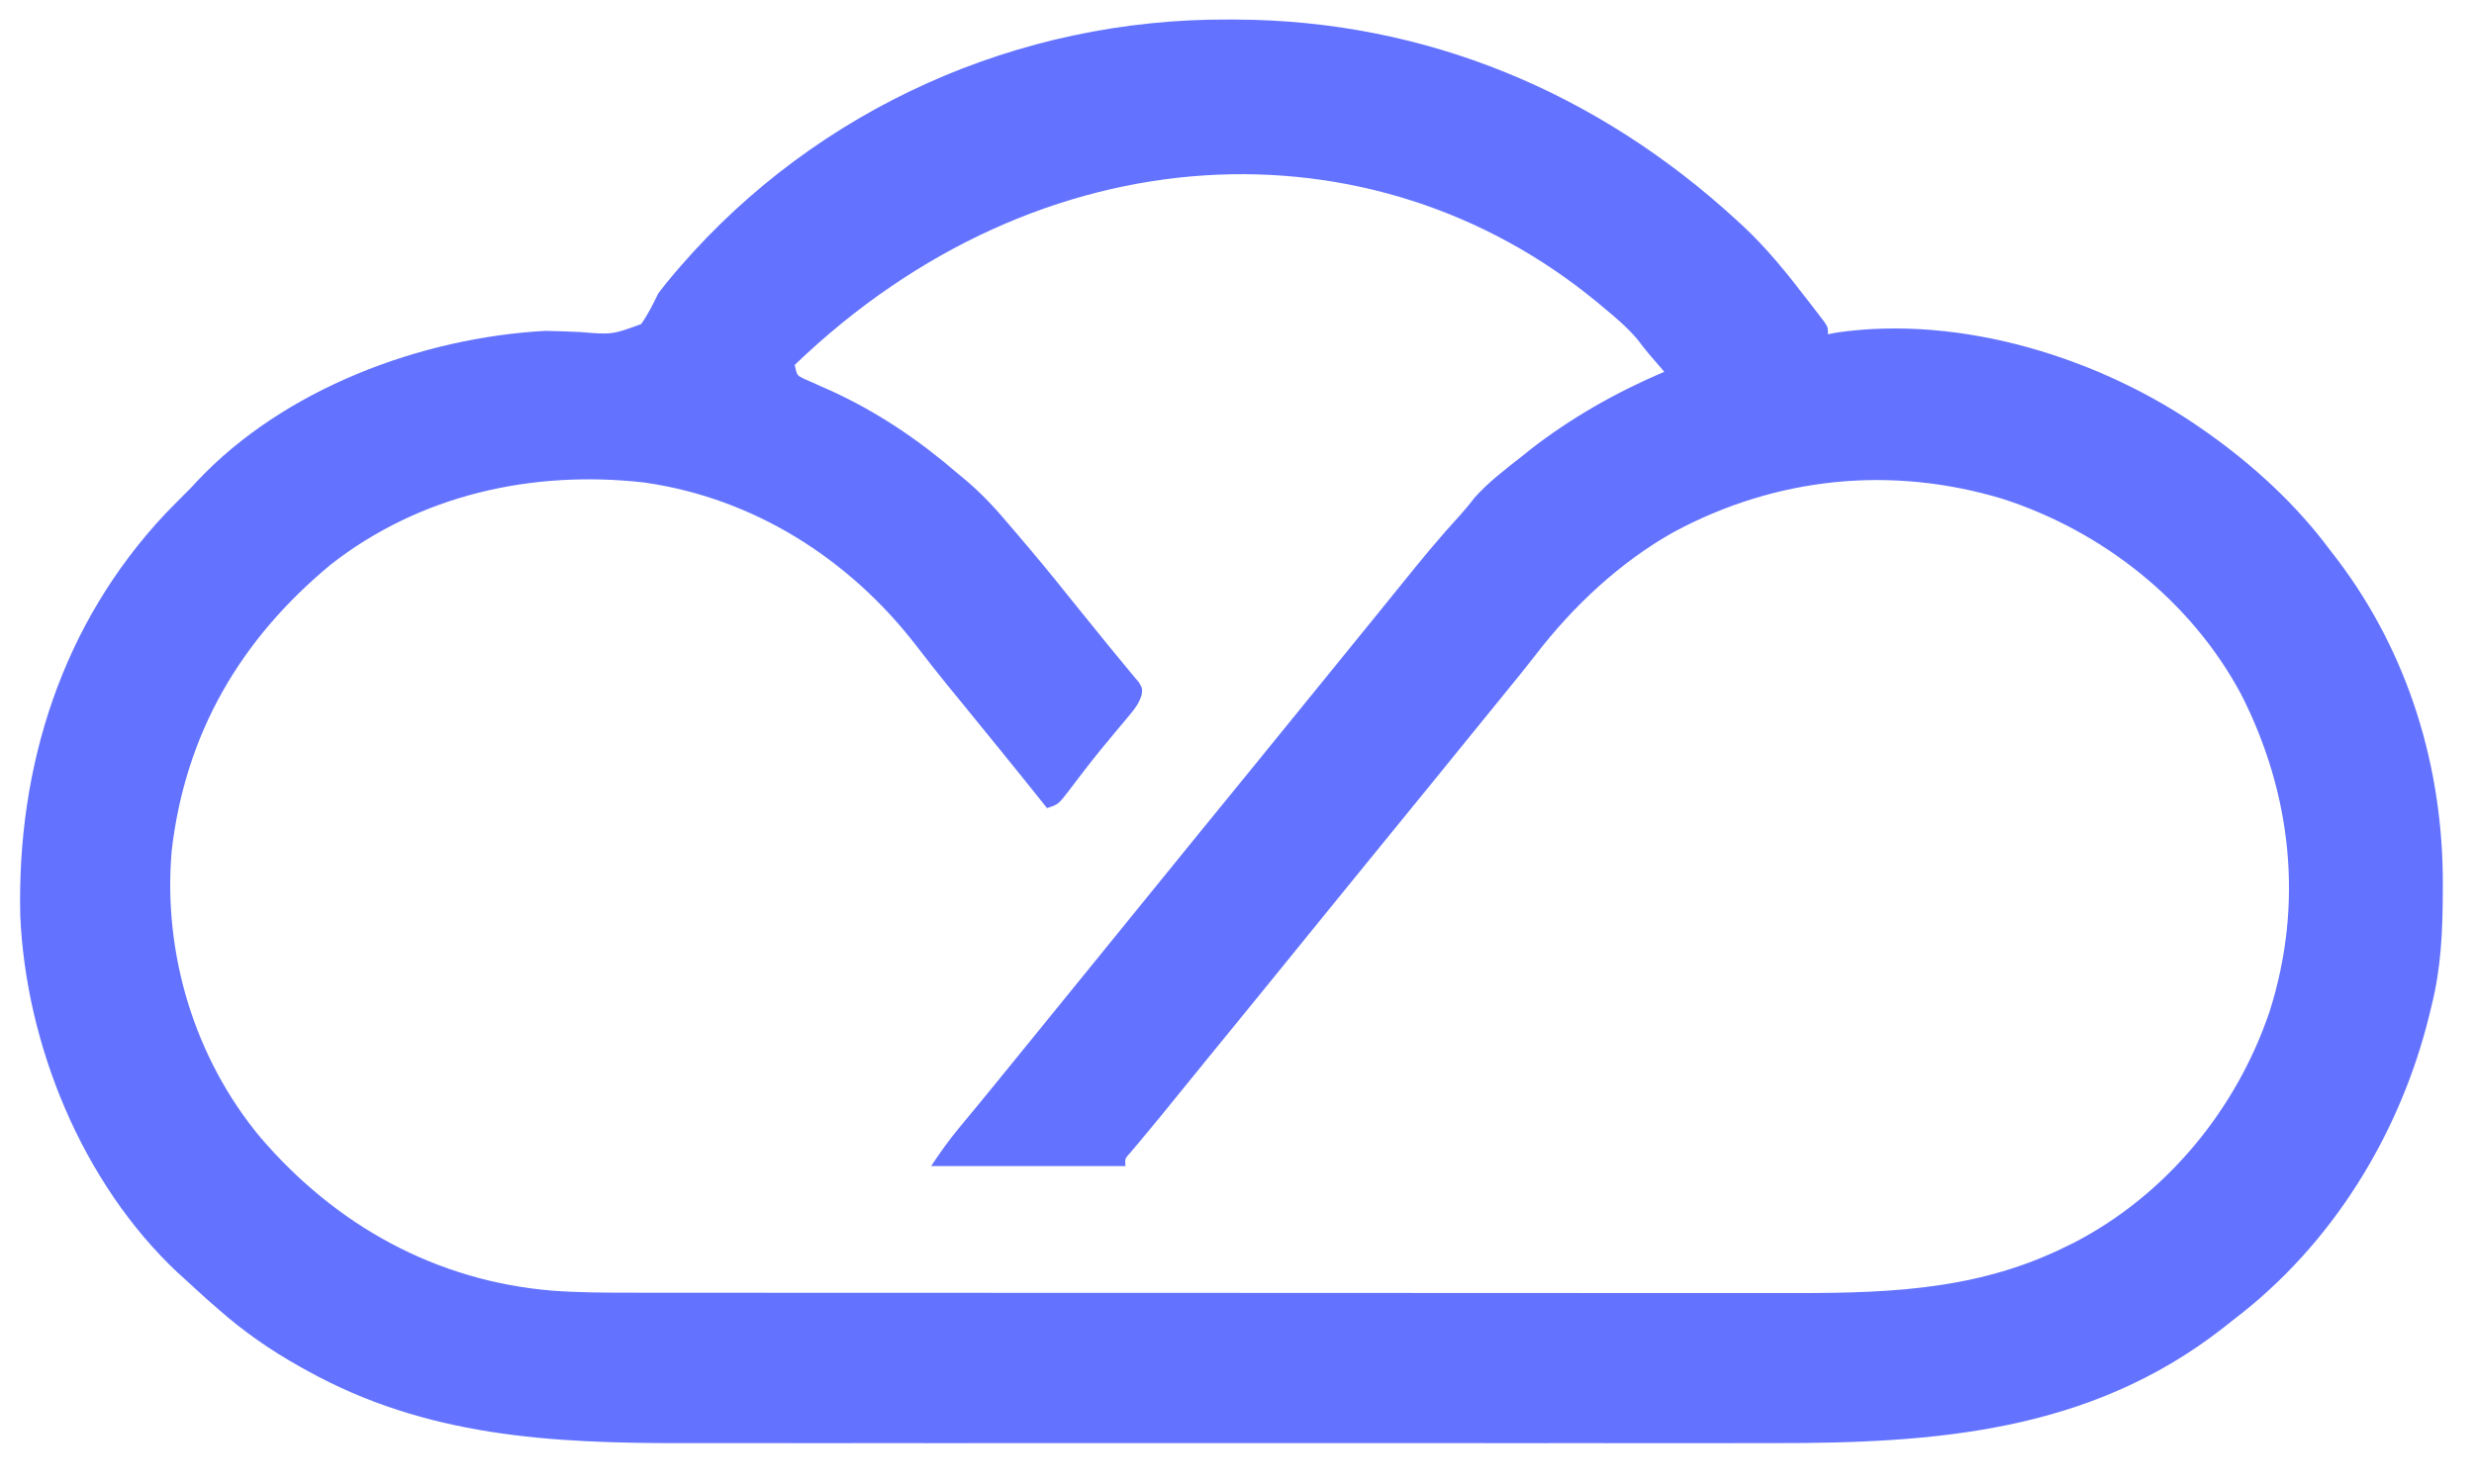
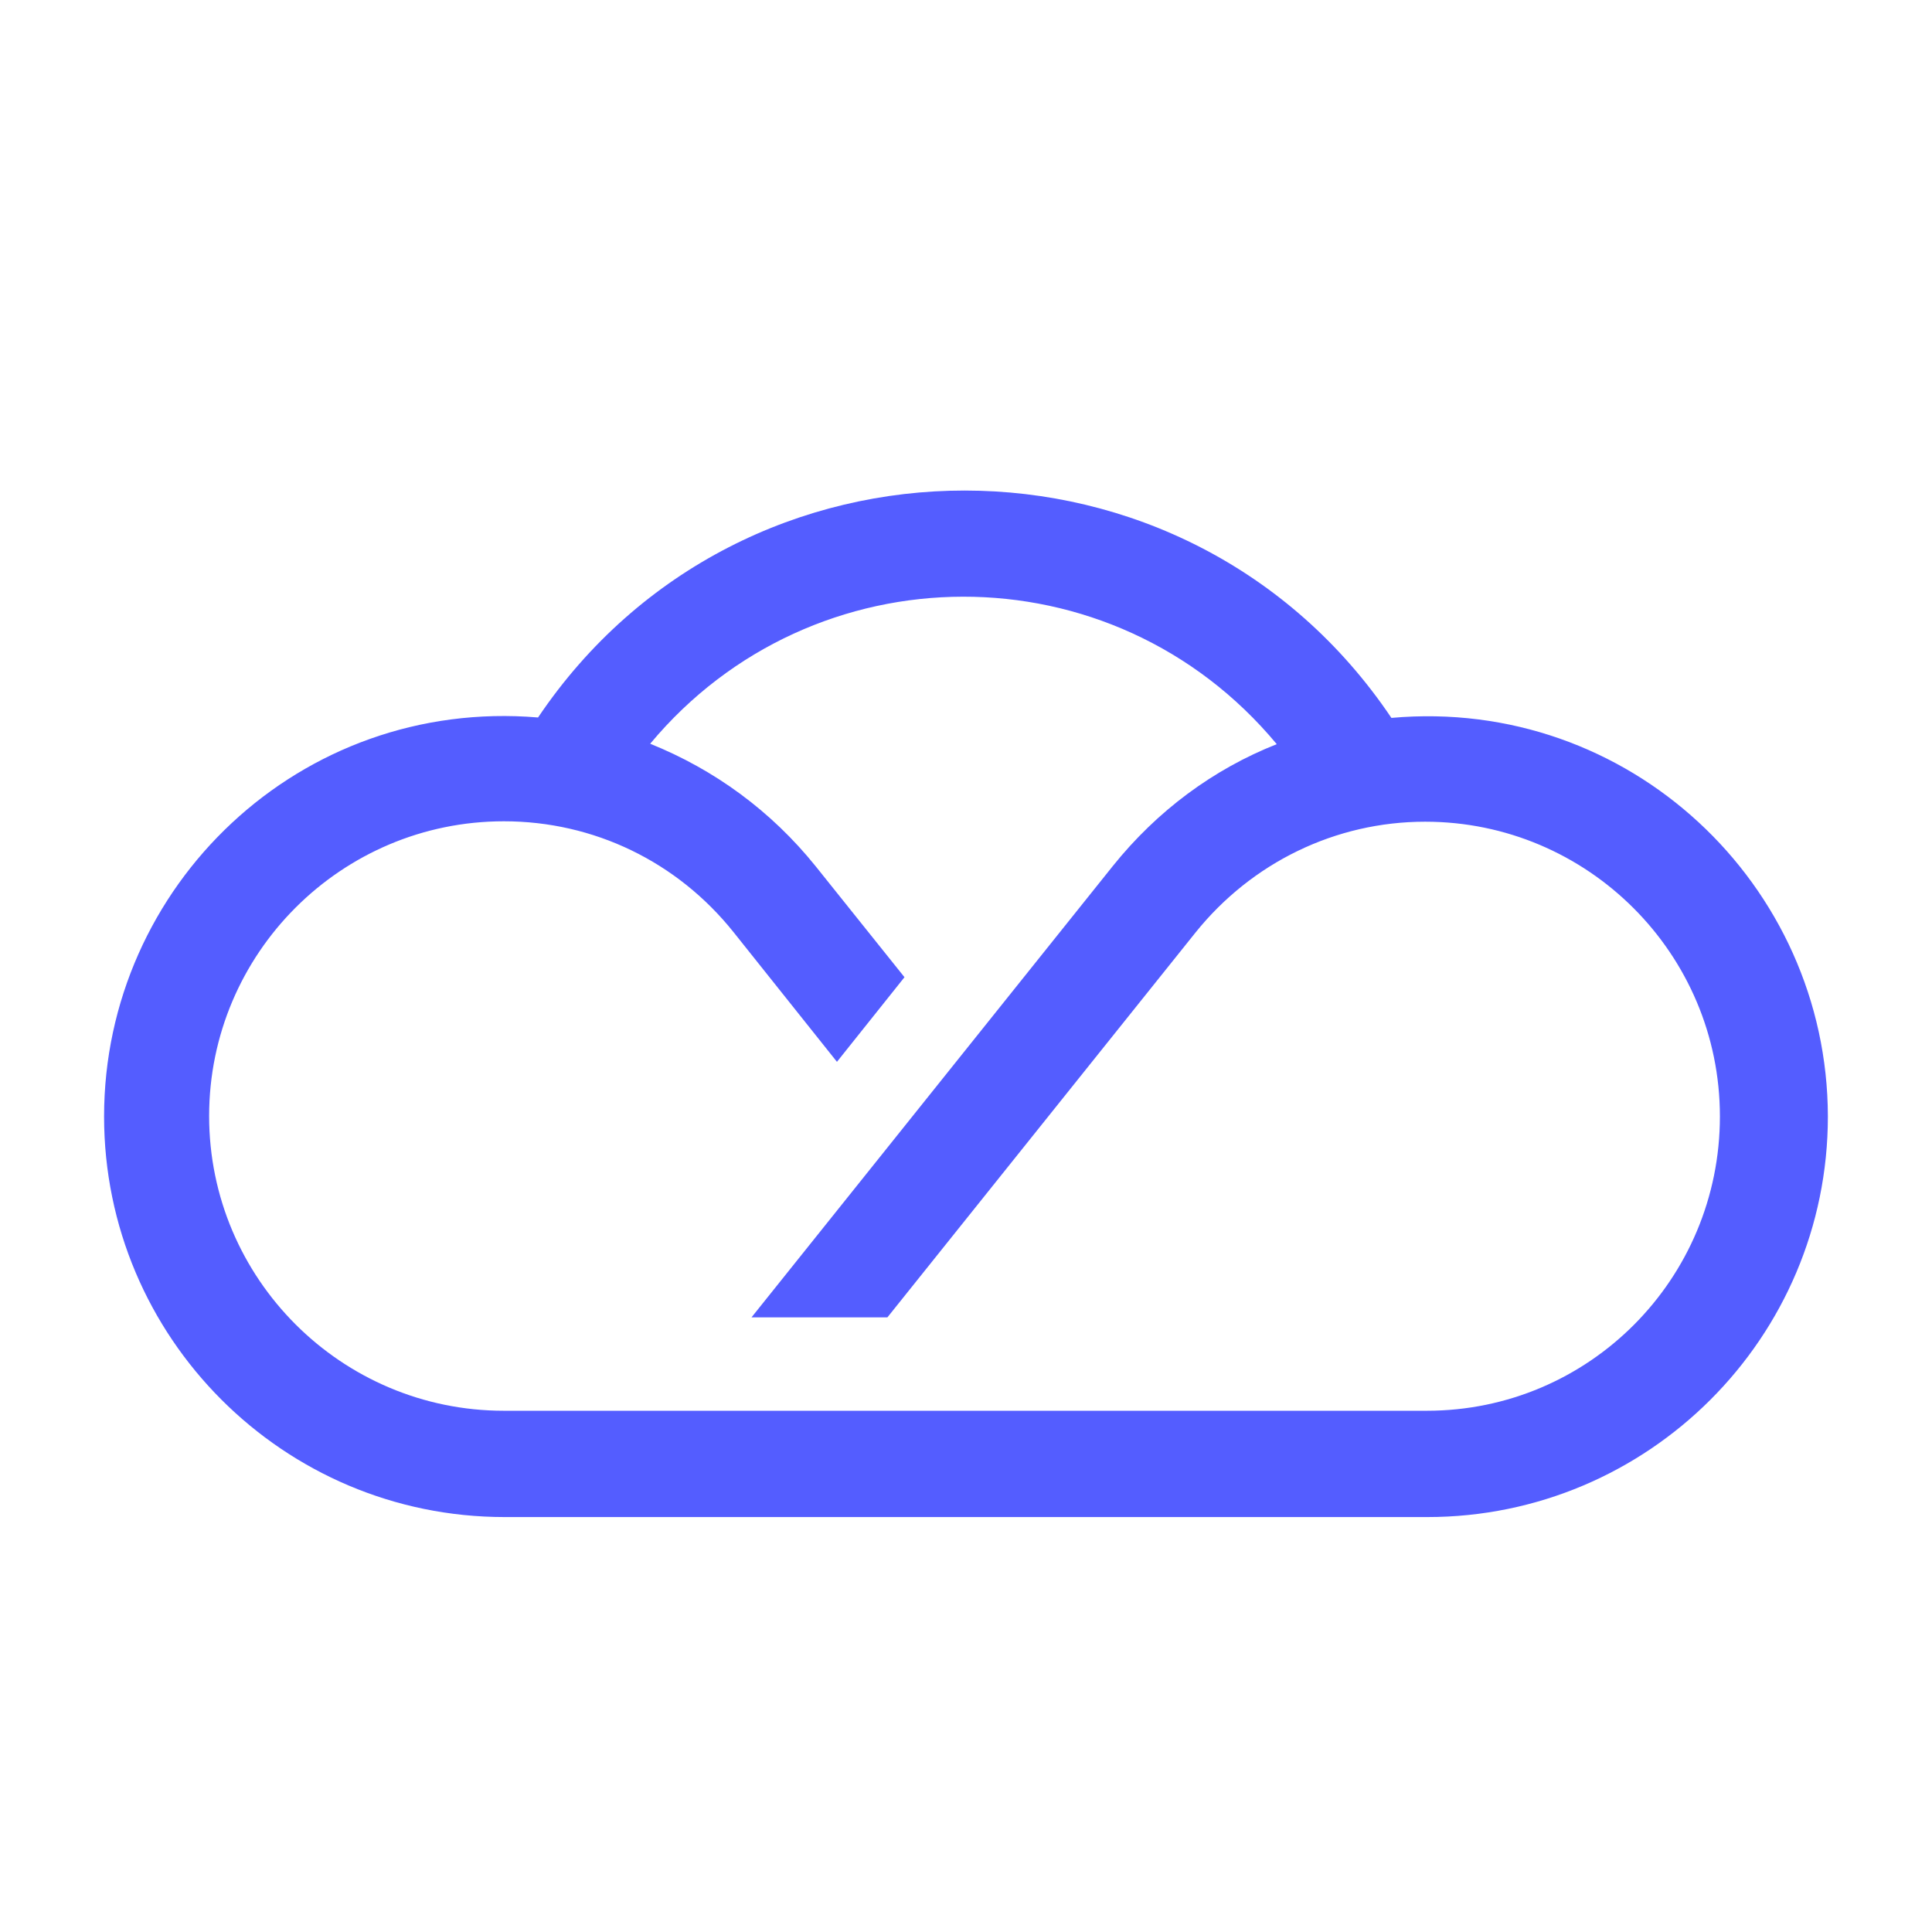
- <svg xmlns="http://www.w3.org/2000/svg" viewBox="-1 -1 120 72" width="120" height="72" fill="none">
-   <path d="M58.574 -0.052C58.699 -0.051 58.824 -0.051 58.953 -0.051C68.154 -0.014 76.499 3.492 83.239 9.686C83.333 9.772 83.427 9.858 83.523 9.946C84.696 11.039 85.689 12.271 86.661 13.542C86.758 13.668 86.856 13.793 86.956 13.922C87.048 14.042 87.14 14.162 87.234 14.285C87.317 14.393 87.4 14.501 87.485 14.612C87.664 14.886 87.664 14.886 87.664 15.217C87.799 15.191 87.934 15.164 88.073 15.137C94.131 14.251 100.931 16.378 105.858 19.848C105.95 19.913 106.043 19.978 106.138 20.044C108.336 21.61 110.362 23.474 111.978 25.637C112.11 25.808 112.242 25.979 112.377 26.154C115.835 30.724 117.518 36.277 117.488 41.971C117.488 42.095 117.487 42.219 117.487 42.346C117.478 44.206 117.399 45.992 116.94 47.802C116.908 47.935 116.876 48.068 116.843 48.206C115.428 54.007 112.128 59.386 107.347 63.019C107.166 63.163 106.985 63.306 106.803 63.45C100.351 68.48 92.873 69.028 85.009 69.016C84.234 69.016 83.459 69.017 82.684 69.018C81.171 69.019 79.658 69.019 78.144 69.018C76.913 69.017 75.682 69.017 74.451 69.017C74.187 69.018 74.187 69.018 73.918 69.018C73.56 69.018 73.202 69.018 72.844 69.018C69.499 69.019 66.154 69.018 62.809 69.016C59.947 69.015 57.084 69.015 54.222 69.016C50.888 69.018 47.554 69.019 44.22 69.018C43.863 69.018 43.507 69.018 43.151 69.017C42.975 69.017 42.8 69.017 42.619 69.017C41.392 69.017 40.164 69.017 38.936 69.018C37.437 69.019 35.938 69.019 34.439 69.017C33.676 69.016 32.913 69.016 32.151 69.017C25.685 69.026 19.67 68.702 13.894 65.5C13.787 65.441 13.679 65.381 13.569 65.32C12.128 64.513 10.835 63.618 9.593 62.523C9.379 62.335 9.379 62.335 9.16 62.145C8.748 61.779 8.343 61.408 7.939 61.034C7.833 60.939 7.727 60.843 7.618 60.745C2.992 56.401 0.249 49.688 -0.018 43.404C-0.179 36.158 2.009 29.26 7.023 23.921C7.434 23.496 7.852 23.078 8.27 22.66C8.364 22.559 8.457 22.458 8.553 22.354C12.761 17.87 19.424 15.375 25.472 15.052C26.031 15.061 26.587 15.086 27.145 15.111C28.695 15.237 28.695 15.237 30.098 14.724C30.436 14.245 30.676 13.759 30.93 13.232C31.199 12.878 31.467 12.543 31.757 12.209C31.833 12.12 31.909 12.032 31.987 11.941C38.653 4.248 48.404 -0.103 58.574 -0.052ZM37.547 16.706C37.656 17.212 37.656 17.212 38.01 17.384C38.139 17.44 38.268 17.496 38.401 17.554C38.616 17.651 38.616 17.651 38.836 17.75C38.99 17.818 39.145 17.886 39.304 17.957C41.612 19.017 43.56 20.343 45.486 21.999C45.606 22.099 45.727 22.199 45.851 22.302C46.638 22.968 47.306 23.691 47.967 24.48C48.11 24.648 48.254 24.816 48.397 24.984C49.194 25.918 49.978 26.859 50.741 27.821C51.127 28.306 51.518 28.787 51.91 29.267C52.19 29.612 52.47 29.957 52.75 30.303C53.051 30.674 53.354 31.042 53.661 31.408C53.821 31.601 53.821 31.601 53.983 31.799C54.074 31.905 54.163 32.012 54.256 32.122C54.418 32.419 54.418 32.419 54.371 32.733C54.241 33.113 54.087 33.336 53.83 33.643C53.742 33.748 53.655 33.854 53.565 33.963C53.471 34.074 53.377 34.186 53.281 34.3C53.085 34.536 52.889 34.772 52.694 35.008C52.546 35.187 52.546 35.187 52.394 35.369C52.114 35.712 51.842 36.059 51.572 36.41C51.491 36.516 51.409 36.623 51.325 36.732C51.17 36.934 51.017 37.136 50.864 37.339C50.337 38.025 50.337 38.025 49.786 38.208C49.716 38.12 49.645 38.031 49.572 37.939C48.866 37.054 48.154 36.172 47.44 35.293C47.348 35.18 47.257 35.068 47.163 34.952C46.696 34.378 46.228 33.804 45.761 33.231C45.579 33.008 45.398 32.786 45.217 32.564C45.083 32.4 45.083 32.4 44.947 32.233C44.441 31.61 43.946 30.982 43.458 30.345C40.209 26.123 35.563 23.158 30.236 22.408C24.821 21.796 19.361 23.007 15.036 26.397C10.651 30.033 7.995 34.581 7.329 40.263C6.895 45.237 8.424 50.33 11.626 54.178C15.288 58.455 20.138 61.149 25.78 61.619C27.056 61.714 28.33 61.719 29.608 61.718C29.87 61.718 30.131 61.718 30.393 61.719C31.106 61.72 31.819 61.72 32.532 61.719C33.303 61.719 34.074 61.72 34.845 61.721C36.354 61.723 37.862 61.723 39.371 61.723C40.599 61.723 41.826 61.724 43.053 61.724C46.538 61.725 50.024 61.726 53.509 61.726C53.791 61.726 53.791 61.726 54.078 61.726C54.266 61.726 54.453 61.726 54.647 61.726C57.69 61.726 60.733 61.728 63.775 61.73C66.905 61.732 70.035 61.733 73.164 61.733C74.919 61.733 76.674 61.734 78.429 61.736C79.923 61.737 81.418 61.737 82.912 61.736C83.673 61.736 84.435 61.736 85.196 61.737C90.066 61.746 94.615 61.718 99.077 59.545C99.242 59.465 99.407 59.385 99.577 59.302C104.068 56.983 107.483 52.831 109.089 48.066C110.739 42.873 110.168 37.52 107.706 32.689C105.285 28.158 100.971 24.76 96.12 23.198C90.718 21.573 85.157 22.143 80.193 24.808C77.562 26.283 75.289 28.422 73.456 30.809C73.01 31.389 72.547 31.955 72.085 32.522C71.898 32.752 71.711 32.982 71.525 33.211C71.431 33.327 71.337 33.442 71.24 33.561C70.787 34.117 70.335 34.674 69.883 35.231C69.705 35.45 69.526 35.67 69.348 35.889C68.981 36.341 68.614 36.793 68.247 37.245C67.353 38.346 66.458 39.446 65.559 40.543C64.803 41.467 64.051 42.395 63.298 43.322C62.758 43.988 62.217 44.653 61.676 45.319C61.22 45.88 60.764 46.442 60.308 47.004C59.414 48.103 58.52 49.202 57.622 50.298C57.039 51.012 56.458 51.728 55.877 52.444C55.458 52.961 55.038 53.477 54.611 53.987C54.475 54.15 54.34 54.312 54.201 54.48C54.082 54.621 53.963 54.762 53.841 54.907C53.558 55.219 53.558 55.219 53.591 55.576C50.48 55.576 47.368 55.576 44.163 55.576C44.602 54.916 45.016 54.328 45.517 53.725C45.648 53.566 45.779 53.408 45.914 53.244C46.046 53.086 46.177 52.927 46.313 52.764C46.547 52.478 46.782 52.192 47.016 51.906C47.139 51.756 47.261 51.605 47.388 51.451C48.151 50.516 48.912 49.579 49.672 48.642C50.124 48.086 50.575 47.53 51.027 46.975C51.206 46.754 51.385 46.533 51.565 46.313C52.64 44.99 53.715 43.666 54.79 42.343C54.923 42.179 54.923 42.179 55.059 42.012C55.237 41.792 55.416 41.572 55.595 41.353C56.051 40.791 56.507 40.23 56.963 39.668C57.857 38.567 58.752 37.467 59.651 36.37C60.407 35.445 61.159 34.517 61.912 33.59C62.364 33.034 62.815 32.479 63.267 31.923C63.446 31.702 63.625 31.482 63.804 31.261C64.163 30.82 64.521 30.379 64.879 29.938C64.968 29.829 65.057 29.72 65.148 29.607C65.327 29.387 65.506 29.168 65.684 28.948C66.142 28.385 66.598 27.822 67.053 27.257C67.952 26.141 68.856 25.042 69.827 23.988C70.072 23.718 70.301 23.434 70.524 23.146C71.197 22.393 71.983 21.793 72.778 21.172C72.93 21.05 73.082 20.929 73.238 20.803C75.227 19.255 77.409 18.027 79.724 17.037C79.629 16.926 79.629 16.926 79.531 16.812C79.445 16.712 79.358 16.612 79.27 16.509C79.178 16.403 79.086 16.297 78.992 16.187C78.794 15.953 78.606 15.71 78.422 15.465C77.918 14.872 77.346 14.39 76.747 13.894C76.625 13.792 76.625 13.792 76.5 13.688C65.6 4.666 49.487 5.231 37.547 16.706Z" fill="#6373FF" />
+ <svg xmlns="http://www.w3.org/2000/svg" viewBox="-90.0 -424.2 1670.7 1670.7" width="1671" height="1671" fill="none">
+   <path d="M1113.22 196.606C936.933 -65.475 551.561 -65.475 375.279 196.245C169.433 178.942 0 341.888 0 541.243C0 732.306 155.014 887.681 346.438 887.681H1144.22C1335.28 887.681 1490.66 732.667 1490.66 541.243C1490.3 340.446 1318.34 178.221 1113.22 196.606ZM1143.86 795.753H345.718C205.124 795.753 90.845 681.476 90.845 540.882C90.845 400.288 205.124 286.009 345.718 286.009C423.584 286.009 495.685 320.978 544.351 381.903L633.755 494.018L692.155 420.837L615.369 324.944C576.796 276.997 527.768 241.309 472.253 218.957C612.847 50.245 872.044 48.442 1014.08 219.318C959.284 240.948 910.618 276.997 872.405 324.583L559.854 715.003H677.375L943.782 382.263C992.45 321.7 1064.91 286.37 1142.42 286.37C1283.01 286.37 1397.29 400.649 1397.29 541.243C1397.29 681.837 1284.09 795.753 1143.86 795.753Z" fill="#545DFF" />
</svg>
